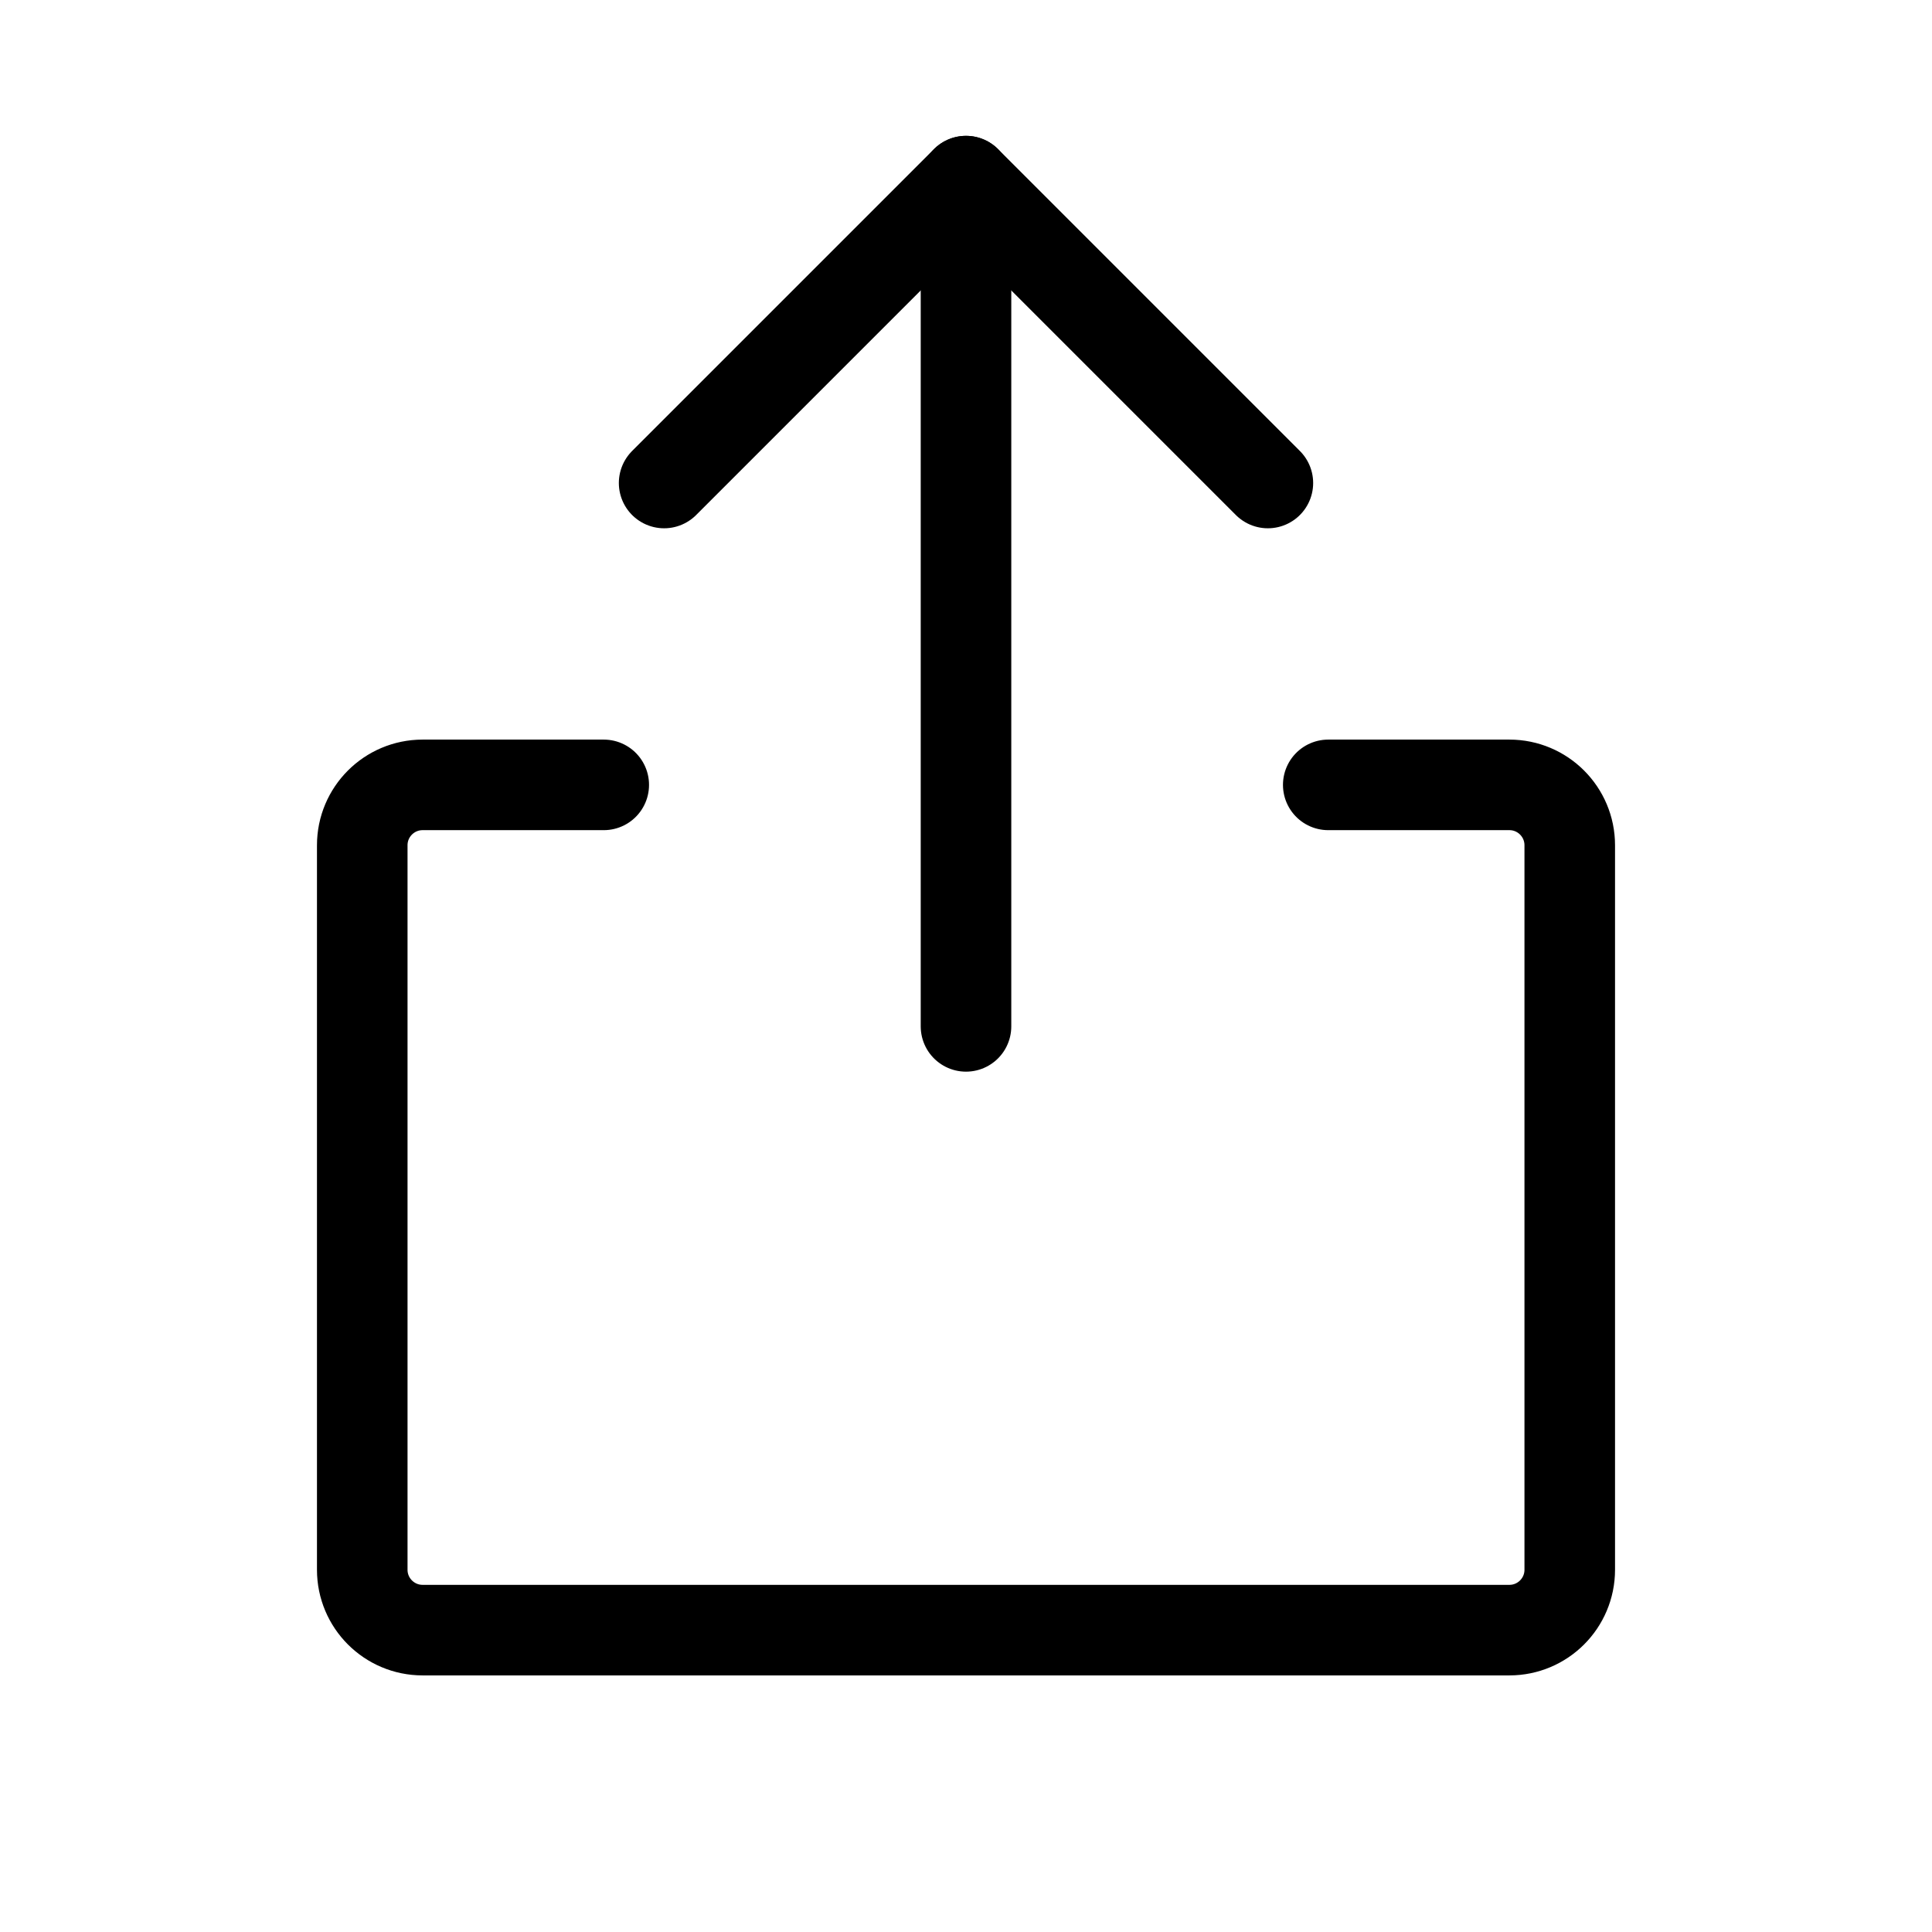
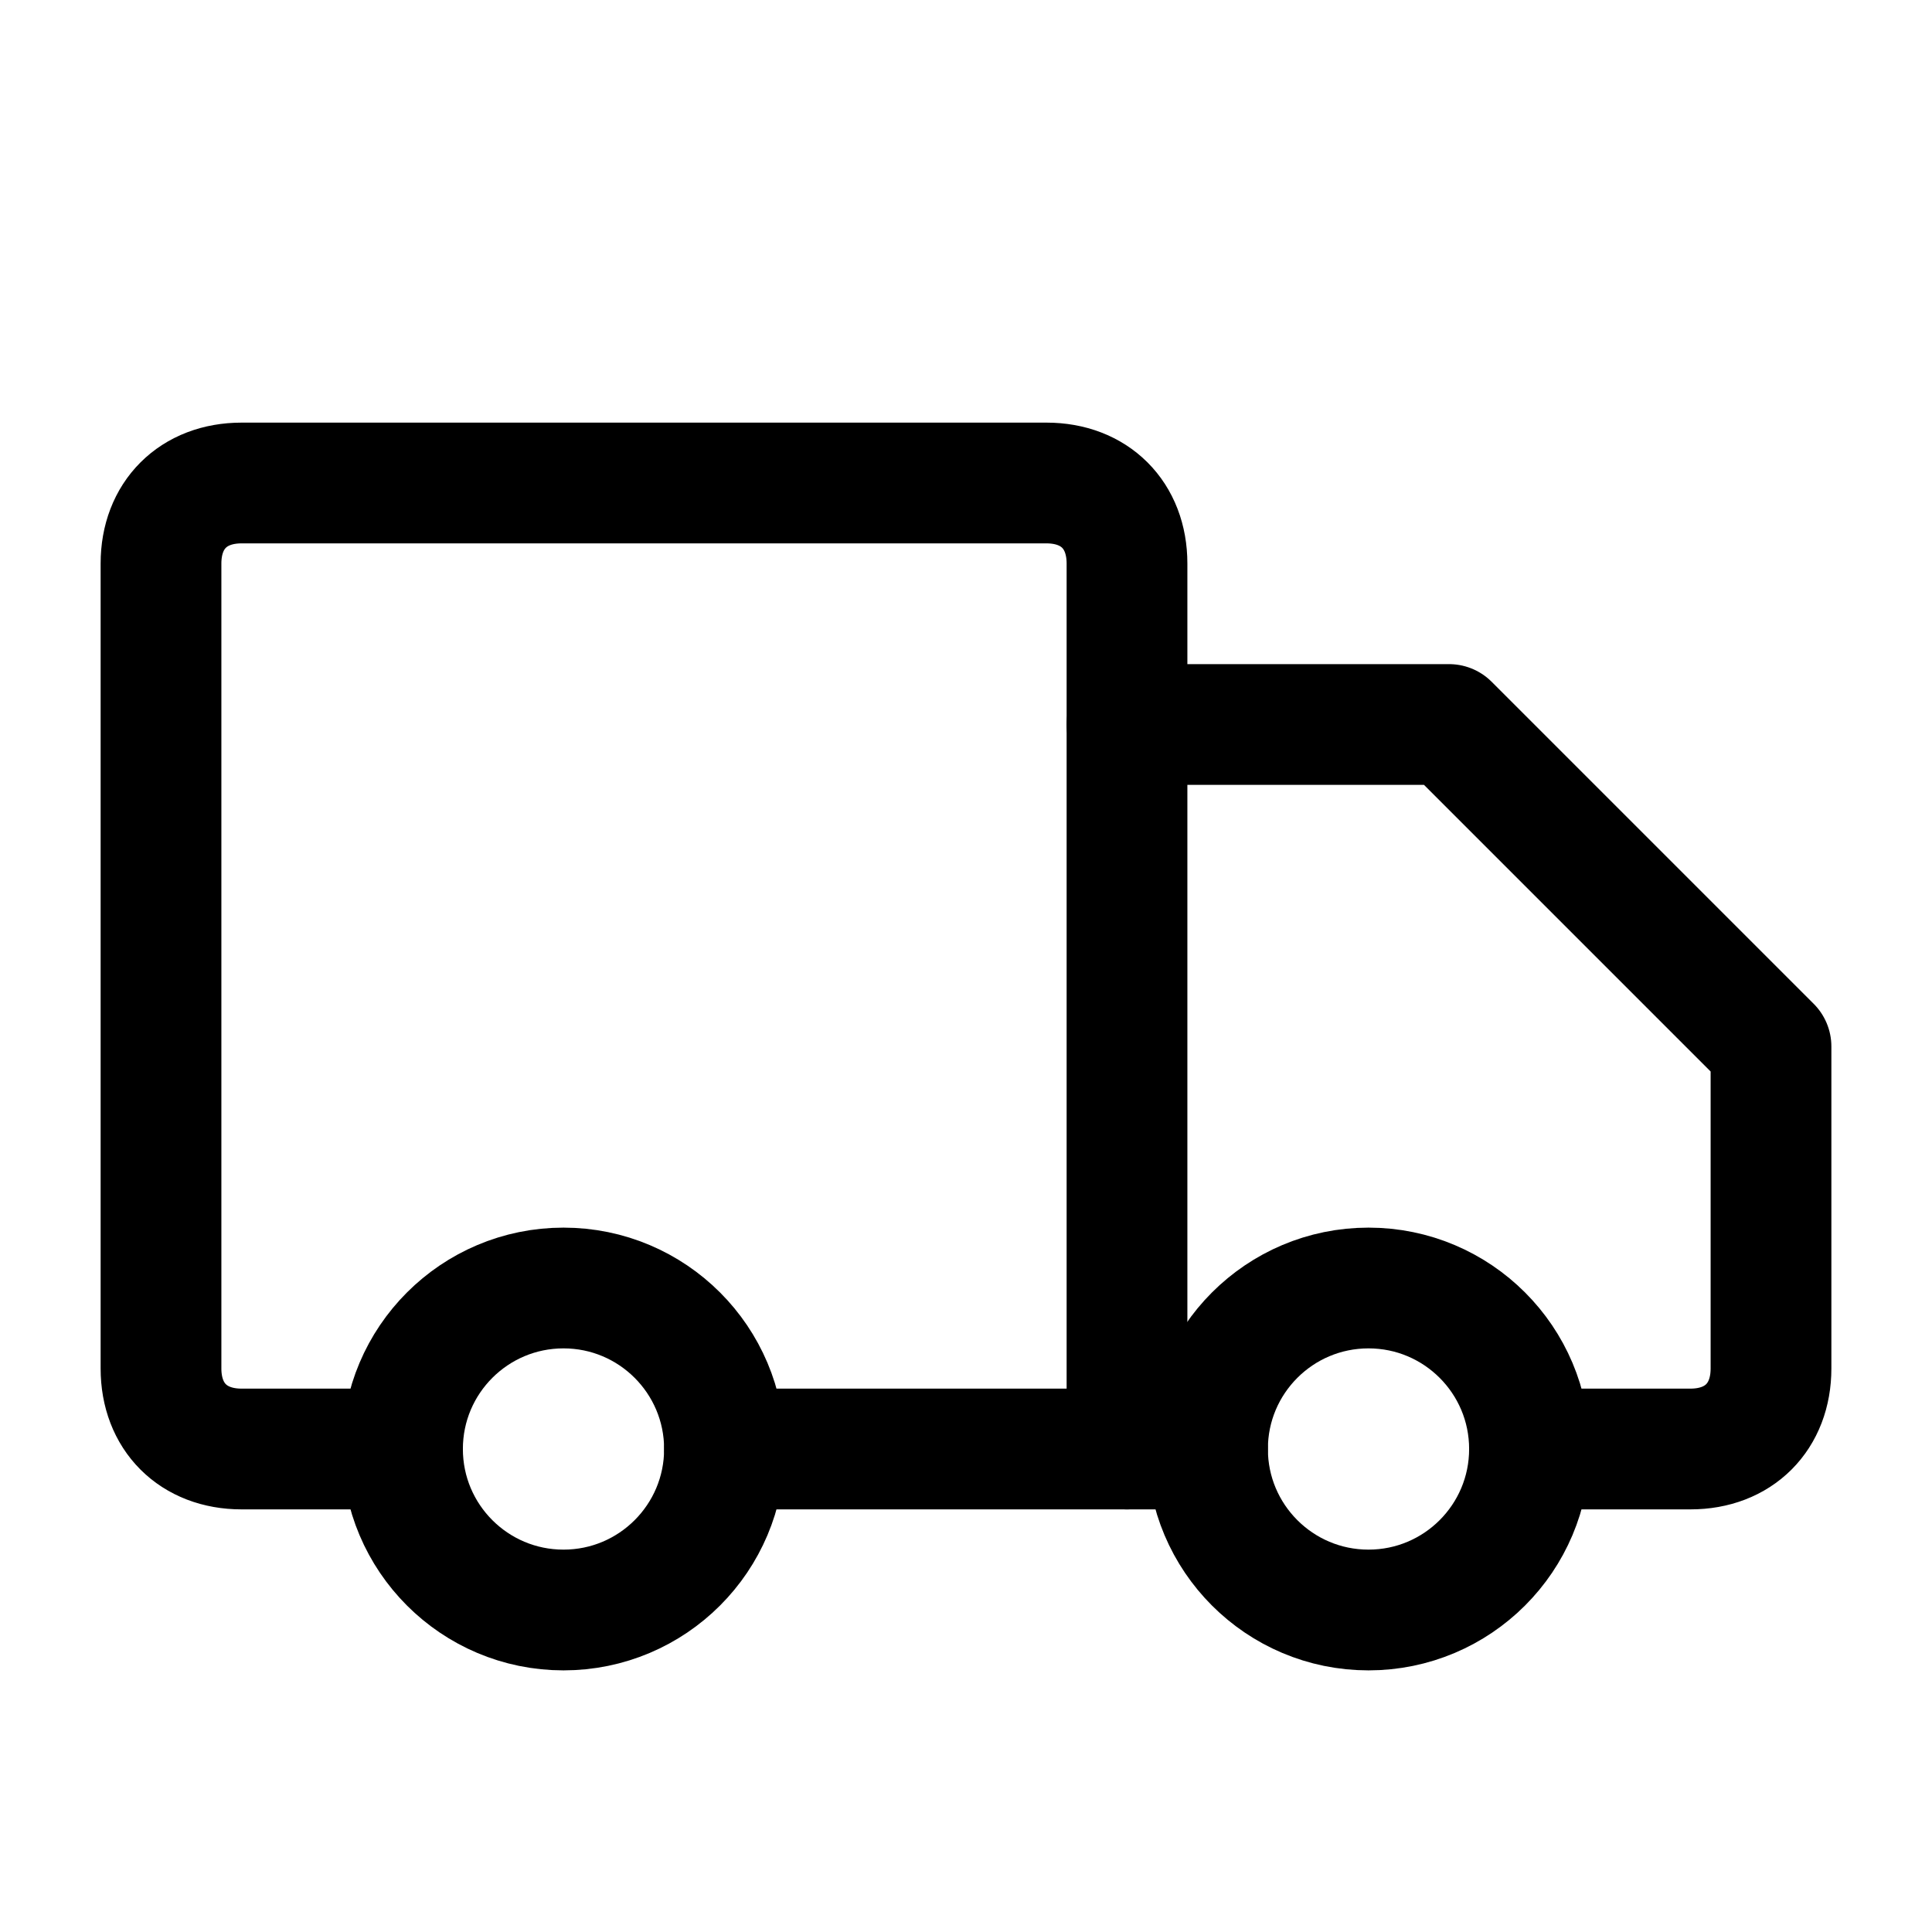
- <svg xmlns="http://www.w3.org/2000/svg" viewBox="0 0 256 256">
-   <rect width="256" height="256" fill="none" />
-   <path d="M176,104h24a8,8,0,0,1,8,8v96a8,8,0,0,1-8,8H56a8,8,0,0,1-8-8V112a8,8,0,0,1,8-8H80" fill="none" stroke="currentColor" stroke-linecap="round" stroke-linejoin="round" stroke-width="12" />
-   <polyline points="88 64 128 24 168 64" fill="none" stroke="currentColor" stroke-linecap="round" stroke-linejoin="round" stroke-width="12" />
-   <line x1="128" y1="24" x2="128" y2="136" fill="none" stroke="currentColor" stroke-linecap="round" stroke-linejoin="round" stroke-width="12" />
+ <svg xmlns="http://www.w3.org/2000/svg" width="24" height="24" viewBox="0 0 24 24" fill="none" stroke="currentColor" stroke-width="1.5" stroke-linecap="round" stroke-linejoin="round" class="lucide lucide-truck">
+   <path d="M5 18H3c-.6 0-1-.4-1-1V7c0-.6.4-1 1-1h10c.6 0 1 .4 1 1v11" />
+   <path d="M14 9h4l4 4v4c0 .6-.4 1-1 1h-2" />
+   <circle cx="7" cy="18" r="2" />
+   <path d="M15 18H9" />
+   <circle cx="17" cy="18" r="2" />
</svg>
